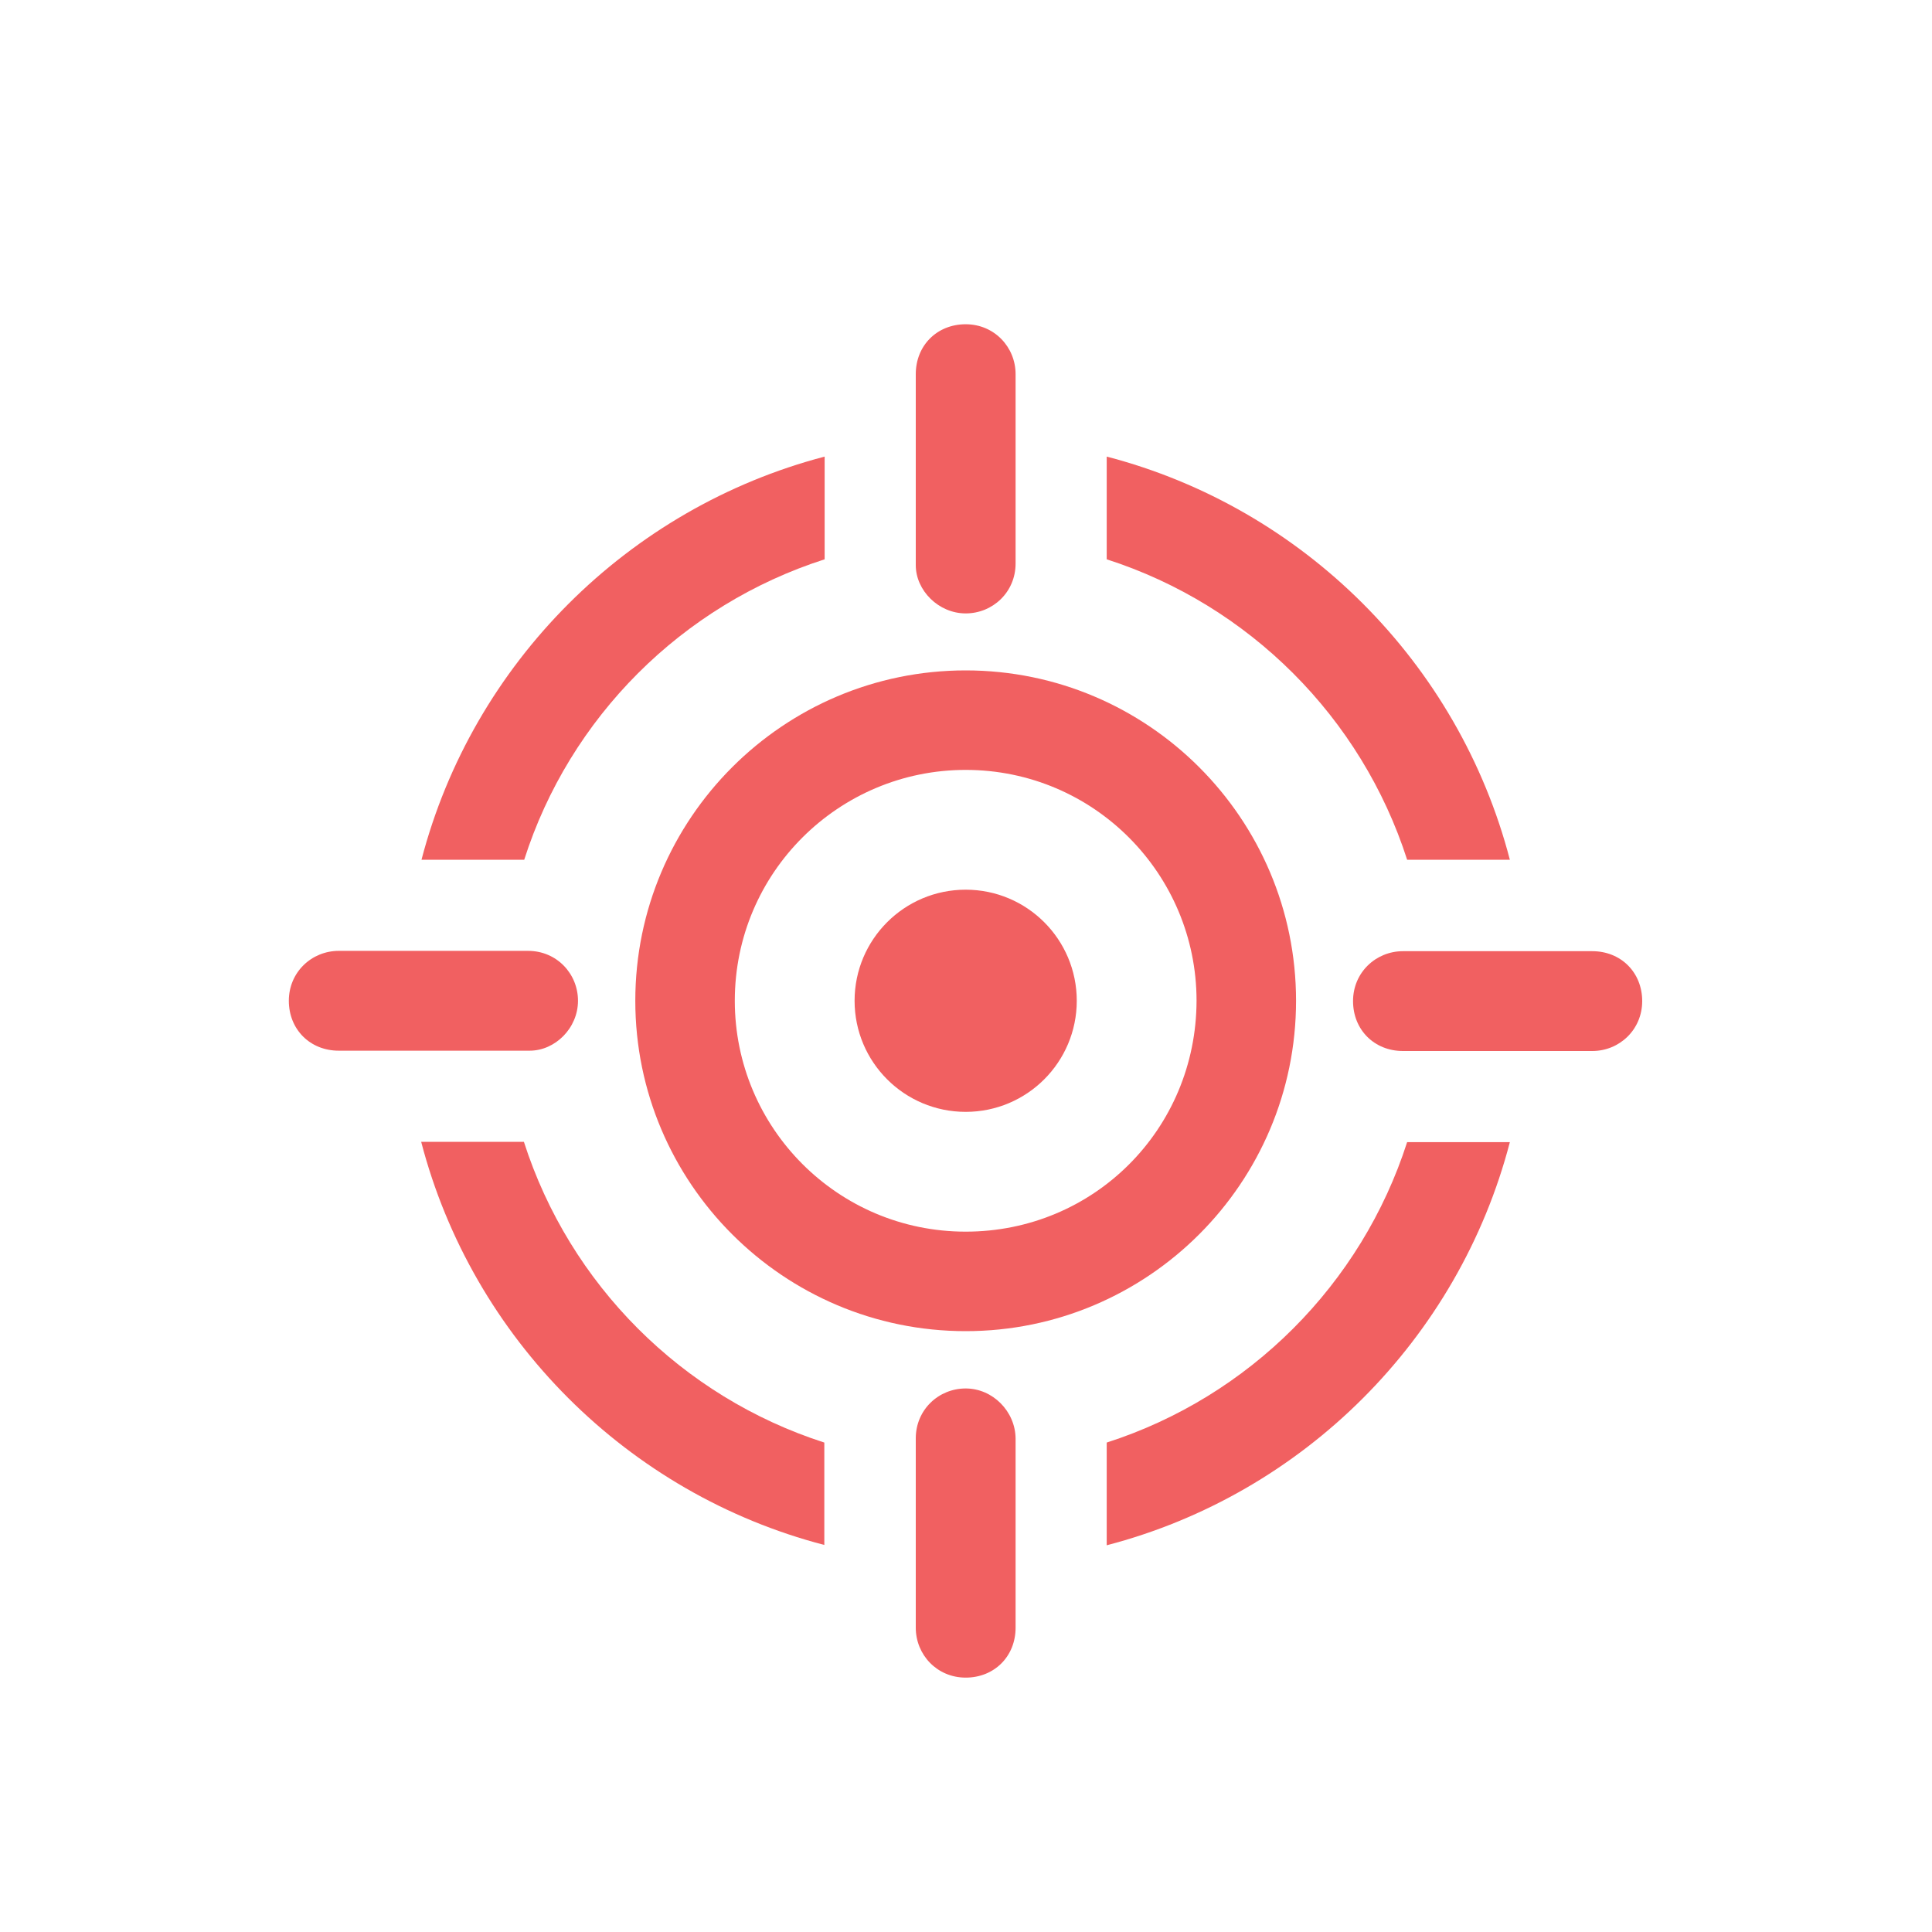
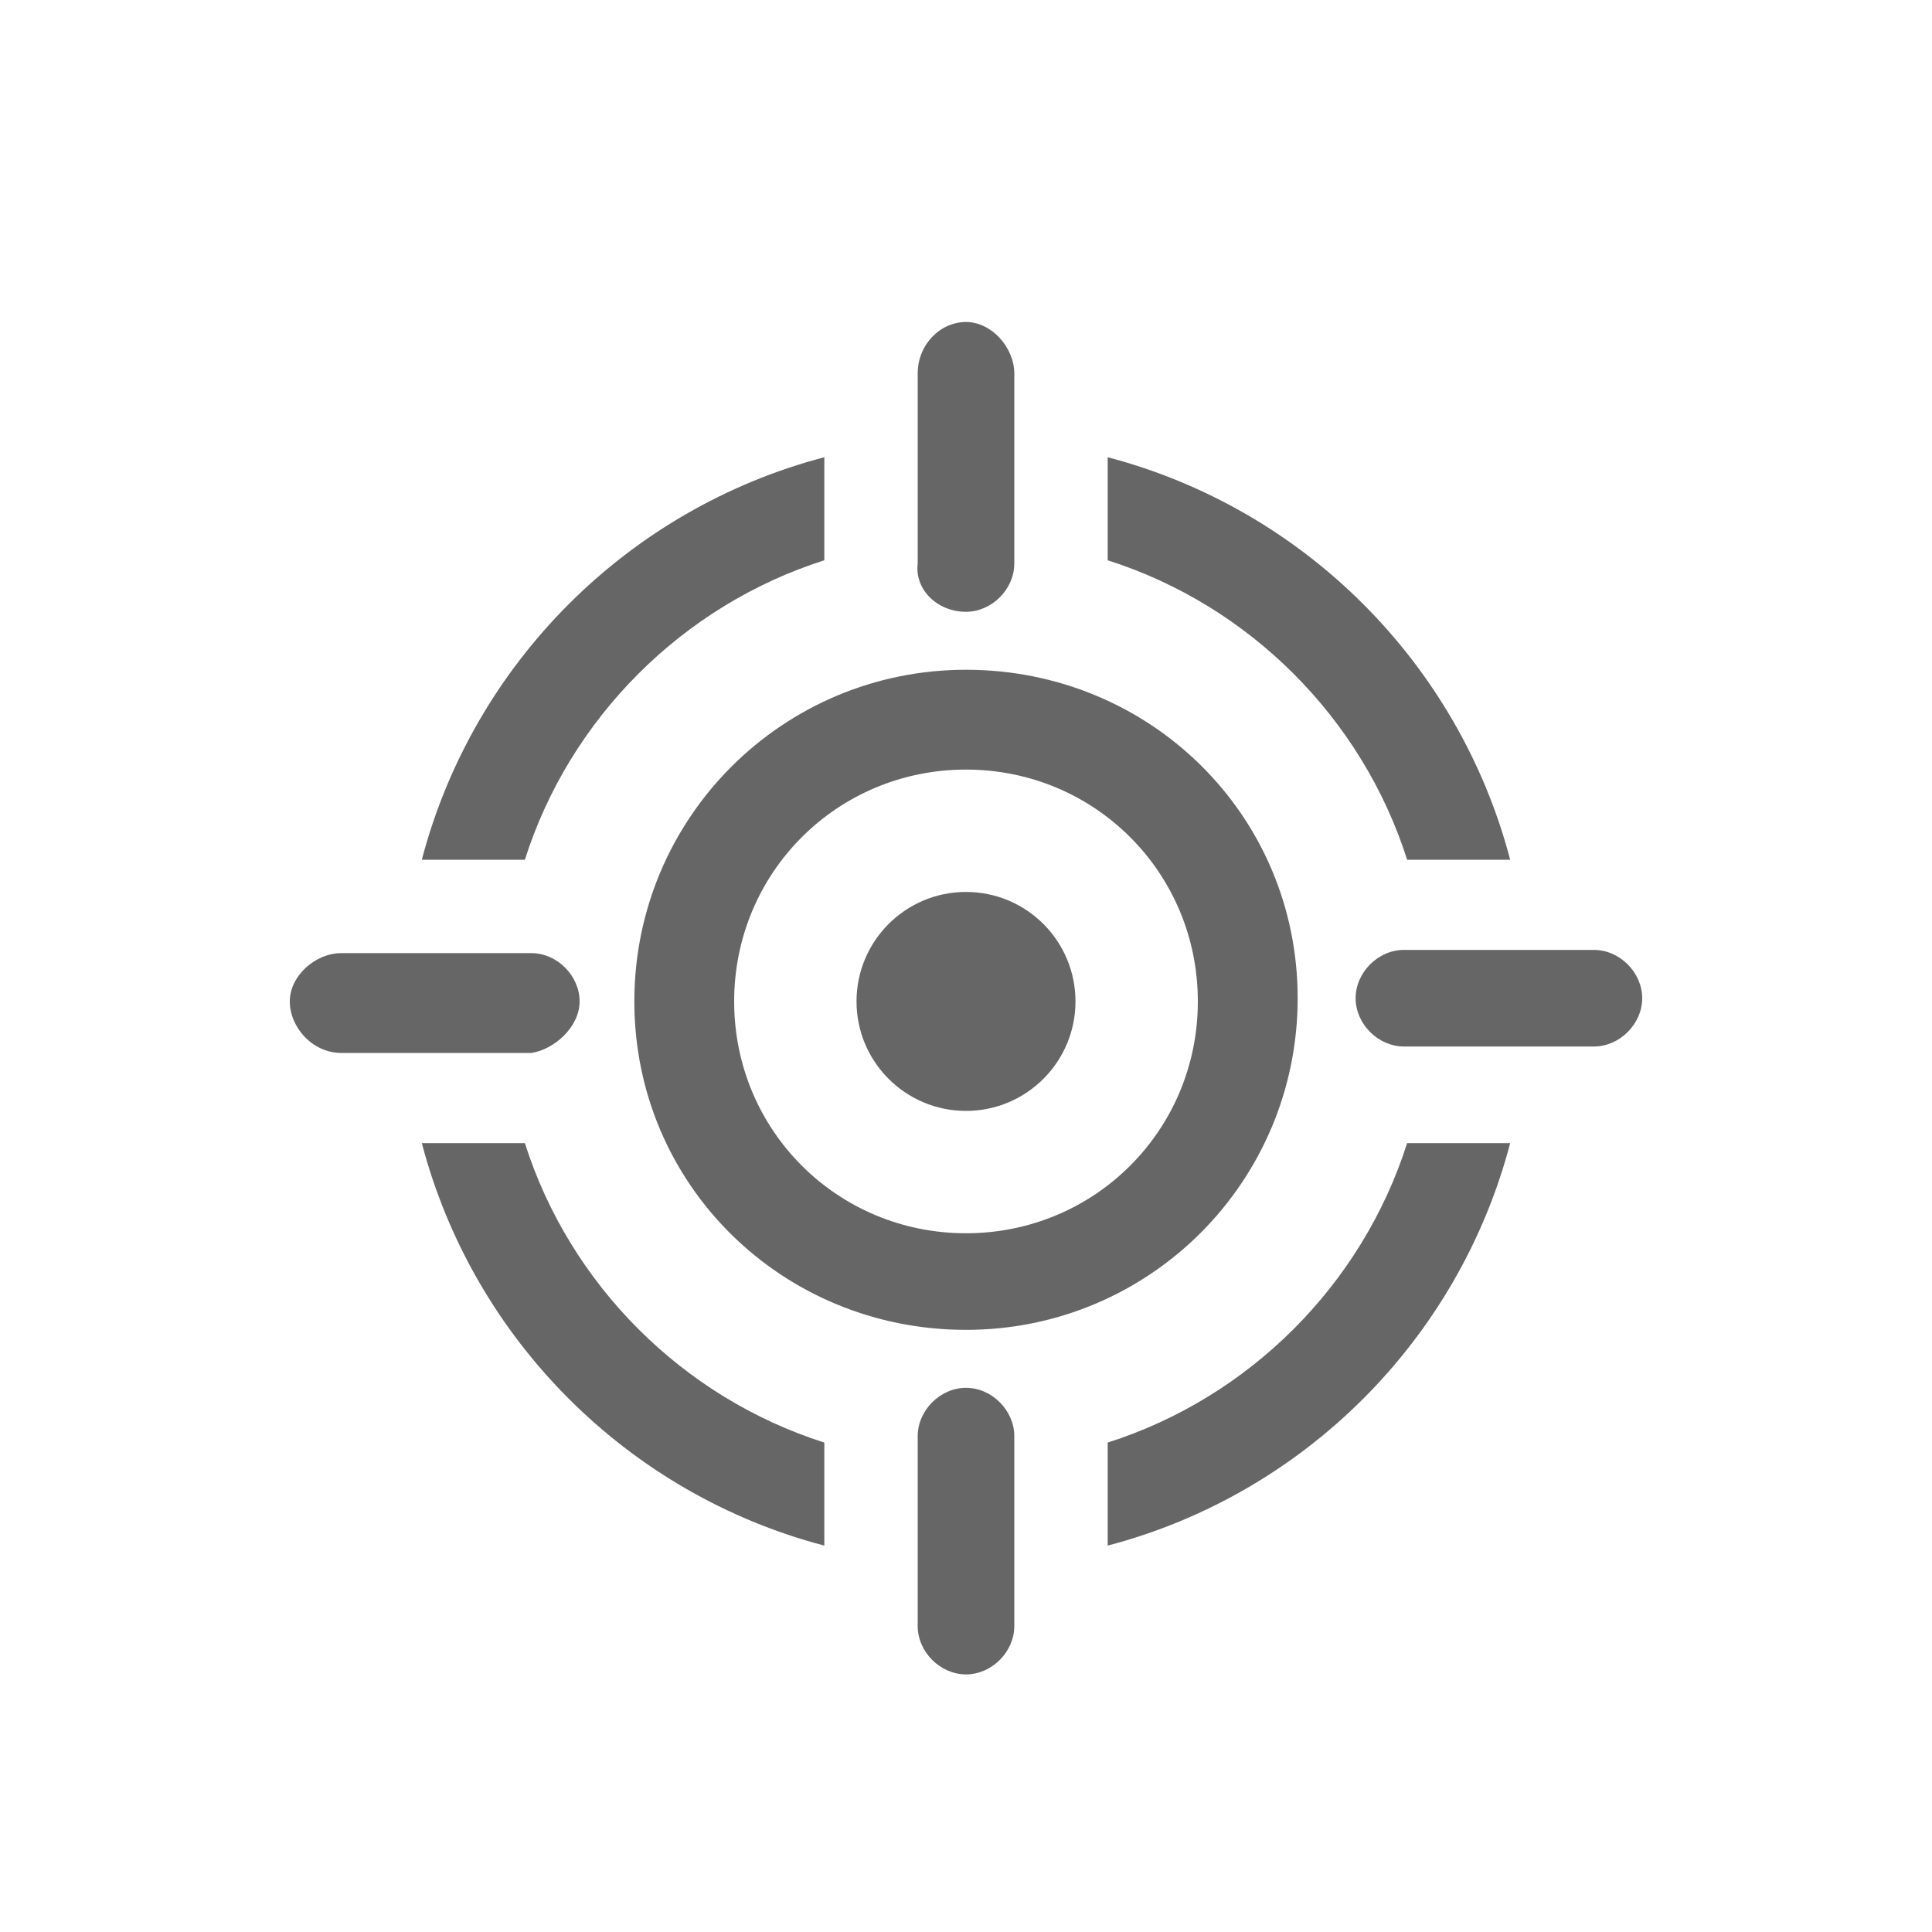
<svg xmlns="http://www.w3.org/2000/svg" version="1.1" id="Layer_1" x="0px" y="0px" viewBox="0 0 60 60" style="enable-background:new 0 0 60 60;" xml:space="preserve">
  <style type="text/css">
- 	.st0{fill:#F16061;}
+ 	.st0{fill:#666666;}
</style>
  <g>
-     <path class="st0" d="M25.61,17.37v-3.19C19.5,15.78,14.68,20.6,13.09,26.7h3.19C17.69,22.28,21.18,18.79,25.61,17.37z" />
-     <path class="st0" d="M43.7,26.7h3.19c-1.59-6.11-6.41-10.93-12.52-12.52v3.19C38.79,18.79,42.28,22.28,43.7,26.7z" />
-     <path class="st0" d="M16.27,35.46h-3.19c1.59,6.11,6.41,10.93,12.52,12.52V44.8C21.18,43.38,17.69,39.89,16.27,35.46z" />
-     <path class="st0" d="M34.37,44.8v3.19c6.11-1.59,10.93-6.41,12.52-12.52H43.7C42.28,39.89,38.79,43.38,34.37,44.8z" />
-     <path class="st0" d="M29.99,20.82c-5.66,0-10.26,4.6-10.26,10.26s4.6,10.26,10.26,10.26s10.26-4.6,10.26-10.26   S35.65,20.82,29.99,20.82z M29.99,38.25c-3.98,0-7.17-3.23-7.17-7.17c0-3.98,3.23-7.17,7.17-7.17c3.98,0,7.17,3.23,7.17,7.17   C37.15,35.07,33.97,38.25,29.99,38.25z" />
-     <circle class="st0" cx="29.99" cy="31.08" r="3.45" />
-     <path class="st0" d="M29.99,19.05c0.84,0,1.55-0.66,1.55-1.55v-5.88c0-0.84-0.66-1.55-1.55-1.55s-1.55,0.66-1.55,1.55v5.93   C28.44,18.34,29.15,19.05,29.99,19.05z" />
-     <path class="st0" d="M17.95,31.08c0-0.84-0.66-1.55-1.55-1.55h-5.88c-0.84,0-1.55,0.66-1.55,1.55s0.66,1.55,1.55,1.55h5.93   C17.24,32.63,17.95,31.93,17.95,31.08z" />
-     <path class="st0" d="M29.99,43.12c-0.84,0-1.55,0.66-1.55,1.55v5.88c0,0.84,0.66,1.55,1.55,1.55s1.55-0.66,1.55-1.55v-5.88   C31.53,43.83,30.83,43.12,29.99,43.12z" />
-     <path class="st0" d="M49.45,29.54h-5.88c-0.84,0-1.55,0.66-1.55,1.55s0.66,1.55,1.55,1.55h5.88c0.84,0,1.55-0.66,1.55-1.55   S50.34,29.54,49.45,29.54z" />
+     <path class="st0" d="M25.6,17.4v-3.2c-6.1,1.6-10.9,6.4-12.5,12.5h3.2C17.7,22.3,21.2,18.8,25.6,17.4z" />
+     <path class="st0" d="M43.7,26.7h3.2c-1.6-6.1-6.4-10.9-12.5-12.5v3.2C38.8,18.8,42.3,22.3,43.7,26.7z" />
+     <path class="st0" d="M16.3,35.5h-3.2c1.6,6.1,6.4,10.9,12.5,12.5v-3.2C21.2,43.4,17.7,39.9,16.3,35.5z" />
+     <path class="st0" d="M34.4,44.8V48c6.1-1.6,10.9-6.4,12.5-12.5h-3.2C42.3,39.9,38.8,43.4,34.4,44.8z" />
+     <path class="st0" d="M30,20.8c-5.7,0-10.3,4.6-10.3,10.3S24.3,41.3,30,41.3s10.3-4.6,10.3-10.3S35.7,20.8,30,20.8z M30,38.3   c-4,0-7.2-3.2-7.2-7.2c0-4,3.2-7.2,7.2-7.2c4,0,7.2,3.2,7.2,7.2C37.2,35.1,34,38.3,30,38.3z" />
+     <circle class="st0" cx="30" cy="31.1" r="3.4" />
+     <path class="st0" d="M30,19c0.8,0,1.5-0.7,1.5-1.5v-5.9c0-0.8-0.7-1.6-1.5-1.6s-1.5,0.7-1.5,1.6v5.9C28.4,18.3,29.1,19,30,19z" />
+     <path class="st0" d="M18,31.1c0-0.8-0.7-1.5-1.5-1.5h-5.9c-0.8,0-1.6,0.7-1.6,1.5s0.7,1.6,1.6,1.6h5.9C17.2,32.6,18,31.9,18,31.1z" />
+     <path class="st0" d="M30,43.1c-0.8,0-1.5,0.7-1.5,1.5v5.9c0,0.8,0.7,1.5,1.5,1.5s1.5-0.7,1.5-1.5v-5.9C31.5,43.8,30.8,43.1,30,43.1   z" />
+     <path class="st0" d="M49.5,29.5h-5.9c-0.8,0-1.5,0.7-1.5,1.5s0.7,1.5,1.5,1.5h5.9c0.8,0,1.5-0.7,1.5-1.5S50.3,29.5,49.5,29.5z" />
  </g>
</svg>
